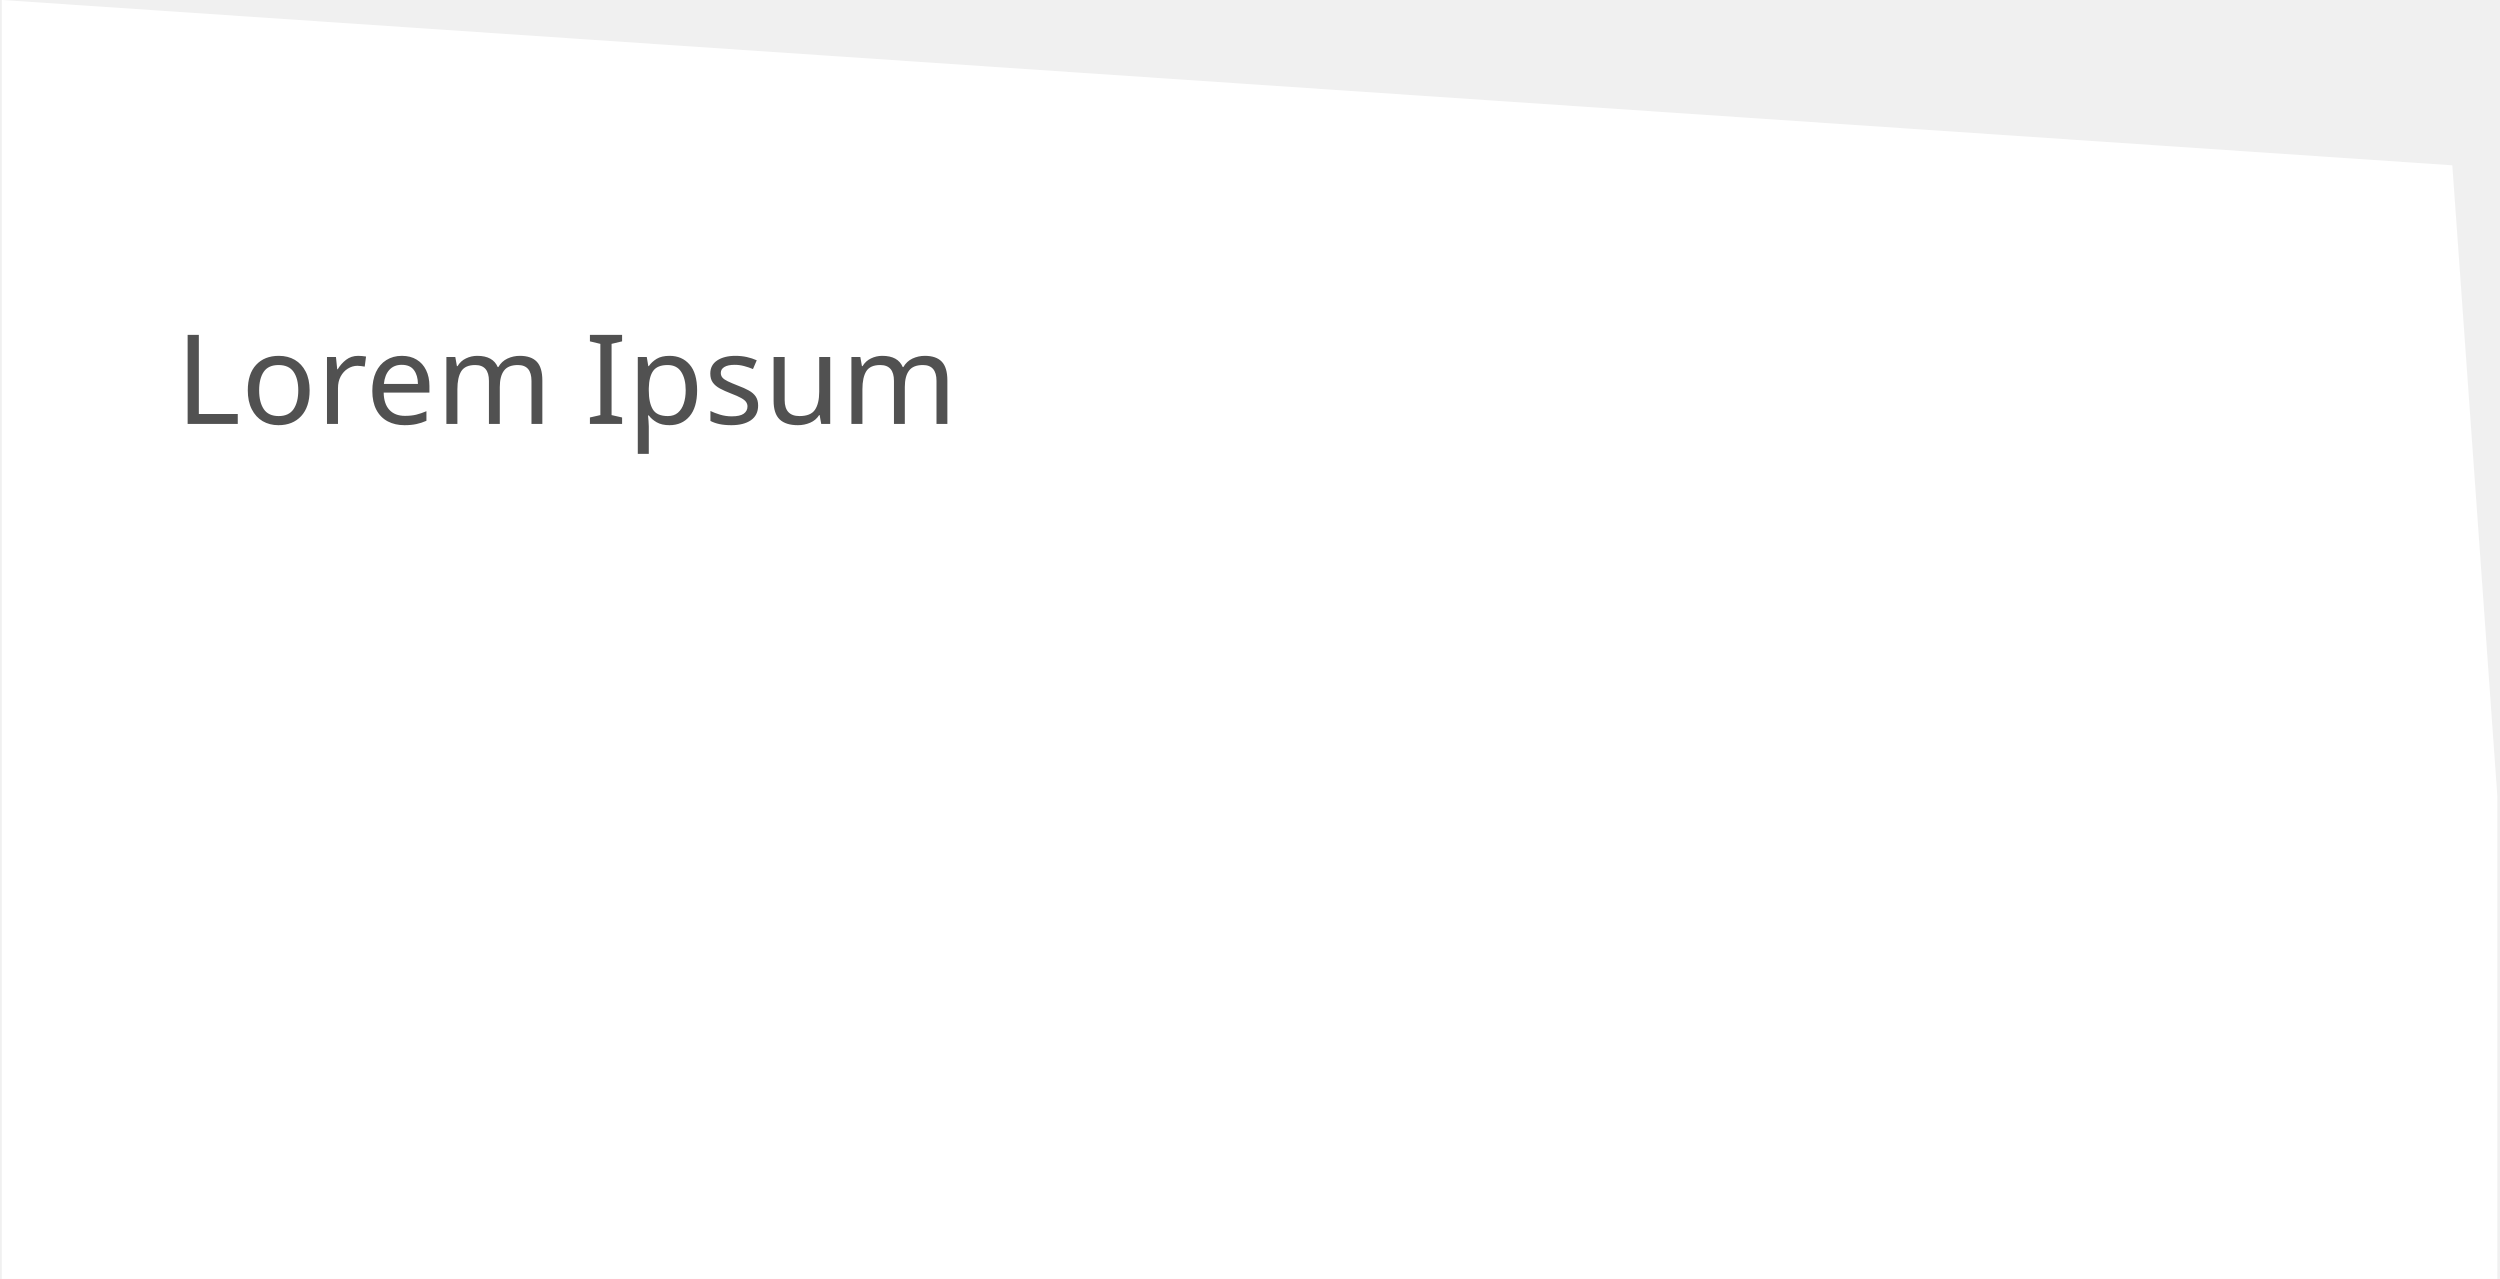
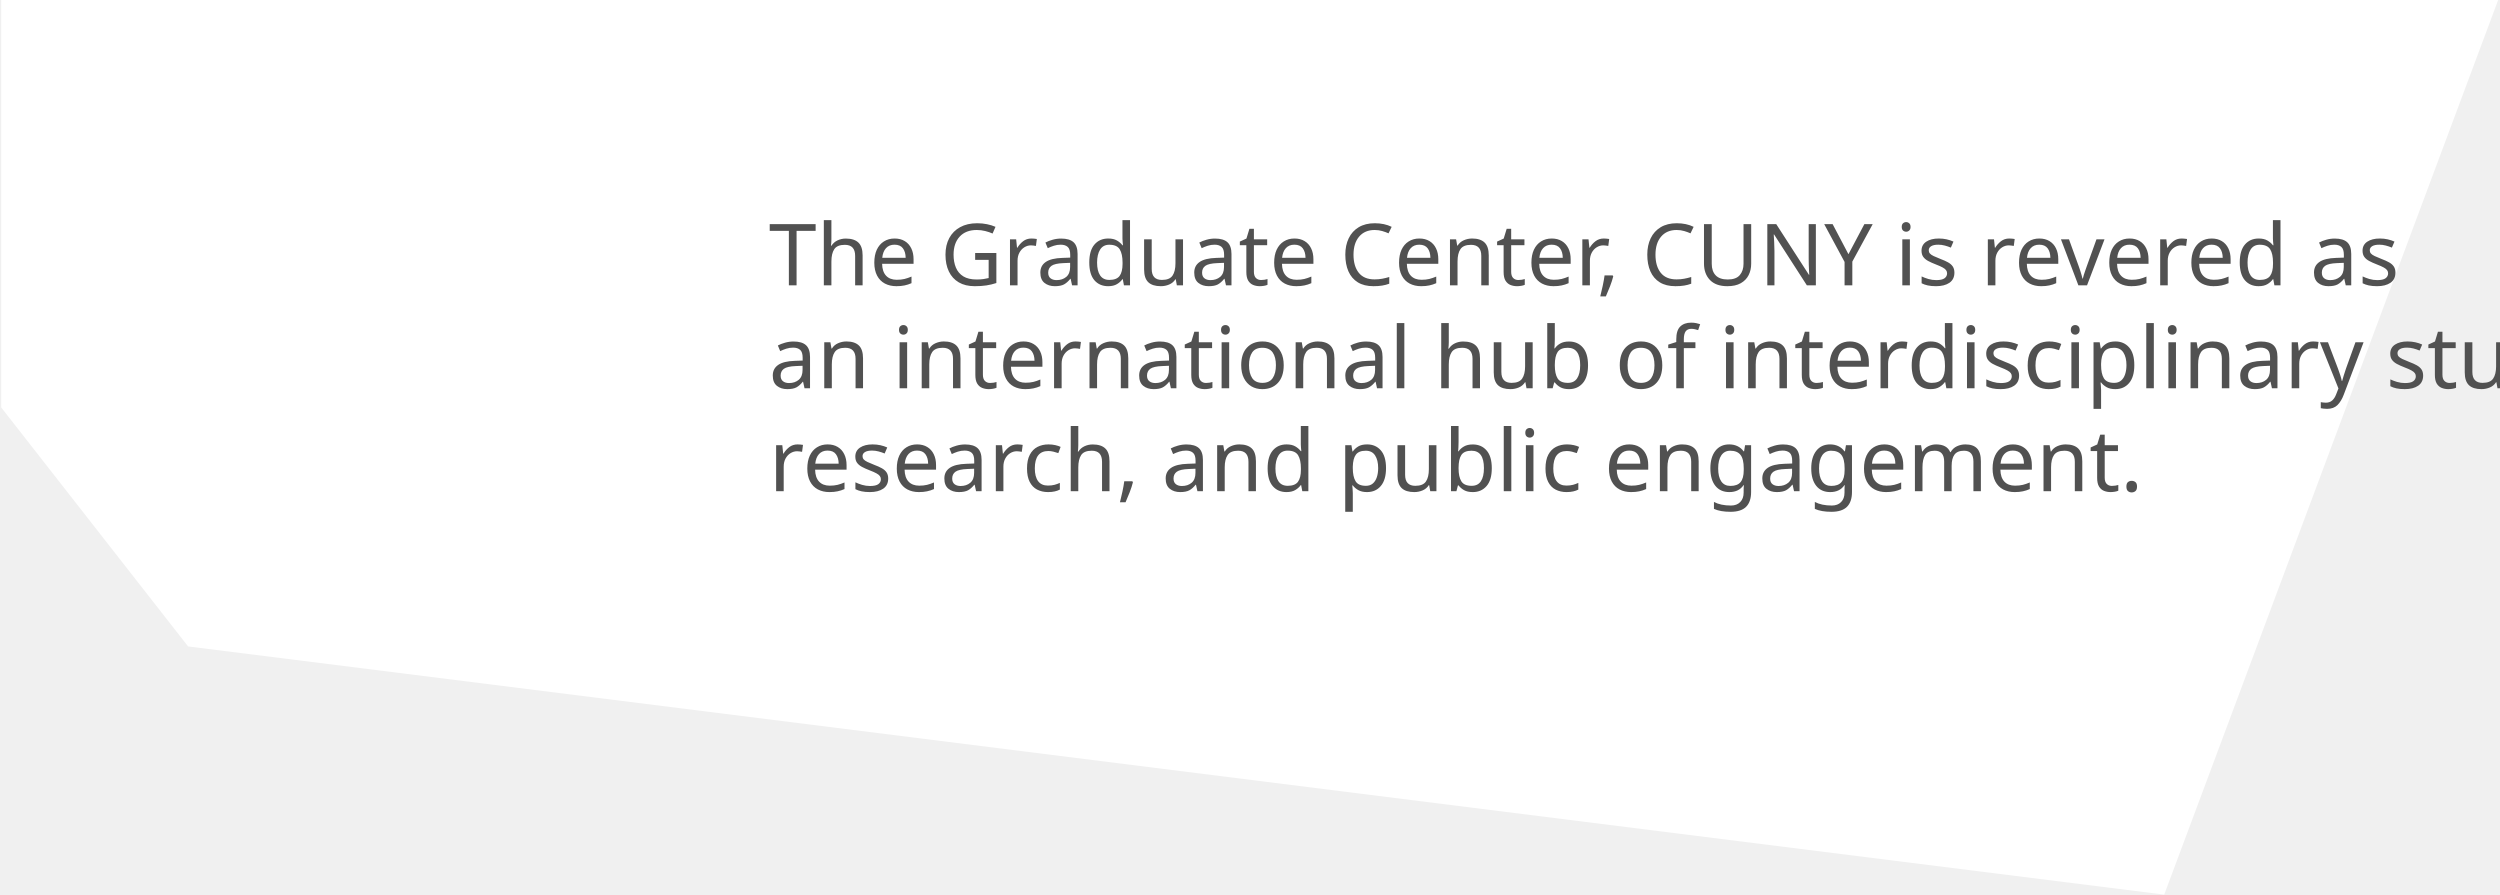
- <svg xmlns="http://www.w3.org/2000/svg" version="1.1" id="shape4" x="0px" y="0px" viewBox="0 0 561 287" enable-background="new 0 0 561 287" xml:space="preserve">
+ <svg xmlns="http://www.w3.org/2000/svg" version="1.1" id="shape4" x="0px" y="0px" viewBox="0 0 816 292" enable-background="new 0 0 816 292" xml:space="preserve">
  <defs>
    <style type="text/css">
	
		@font-face {
		  font-family: "Univers-Condensed";
- 		  src: url('../fonts/Univers 57 Condensed.woff');
+ 		  src: url('fonts/Univers 57 Condensed.woff');
		}
    
  </style>
  </defs>
-   <polygon fill="#FFFFFF" points="0.4,0 550.3,37.1 560.4,178.6 560.4,287 0.4,287 " />
-   <polygon fill="none" points="39.4,75 508.4,75 519.4,169 519.4,245 39.4,245 " />
-   <text transform="matrix(1 0 0 1 39.3857 95.1318)" fill="#515151" font-family="'Univers-Condensed'" font-size="28">Lorem Ipsum</text>
+   <polygon fill="#FFFFFF" points="815.4,0 0.4,0 0.4,133 61.4,211 706.4,292 " />
+   <polyline fill="none" points="251,73 711.9,73 711.9,174 251,174 " />
+   <text transform="matrix(1 0 0 1 250.9551 93.1318)">
+     <tspan class="svg-body" x="0" y="0" fill="#515151" font-family="'Univers-Condensed'" font-size="28">The Graduate Center, CUNY is revered as </tspan>
+     <tspan class="svg-body" x="0" y="33.6" fill="#515151" font-family="'Univers-Condensed'" font-size="28">an international hub of interdisciplinary study,</tspan>
+     <tspan class="svg-body" x="0" y="67.2" fill="#515151" font-family="'Univers-Condensed'" font-size="28">research, and public engagement.</tspan>
+   </text>
</svg>
